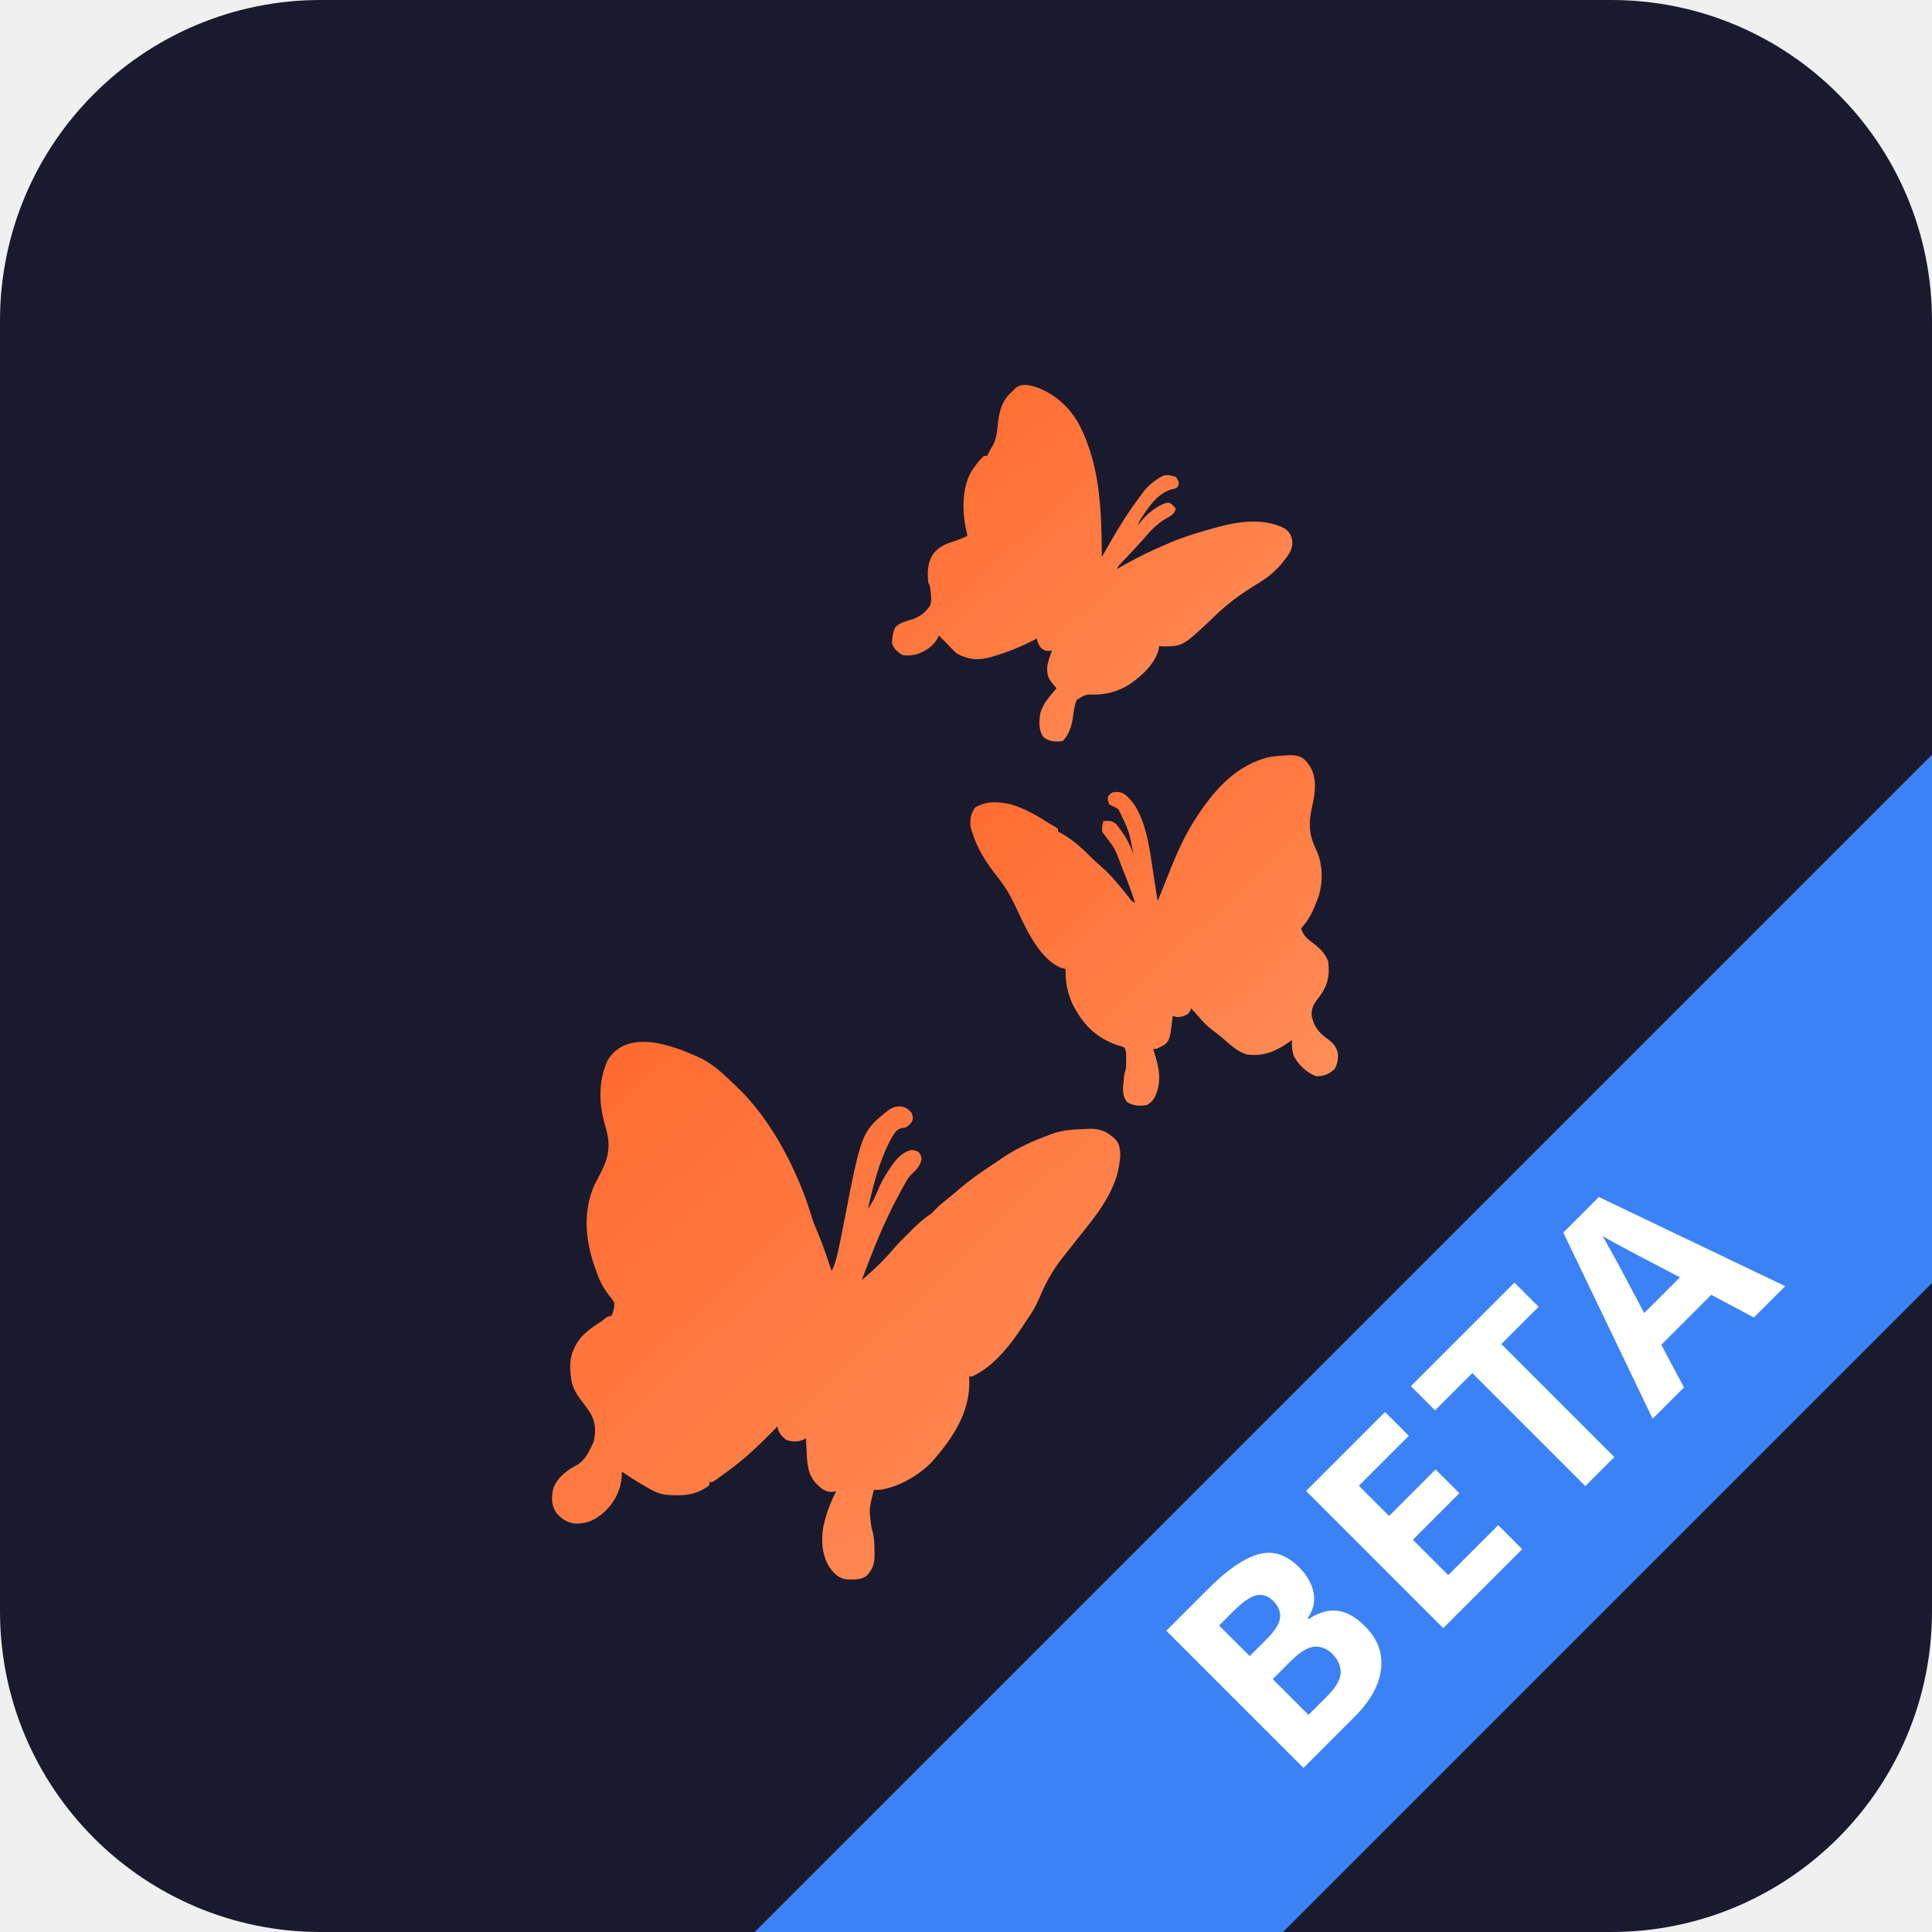
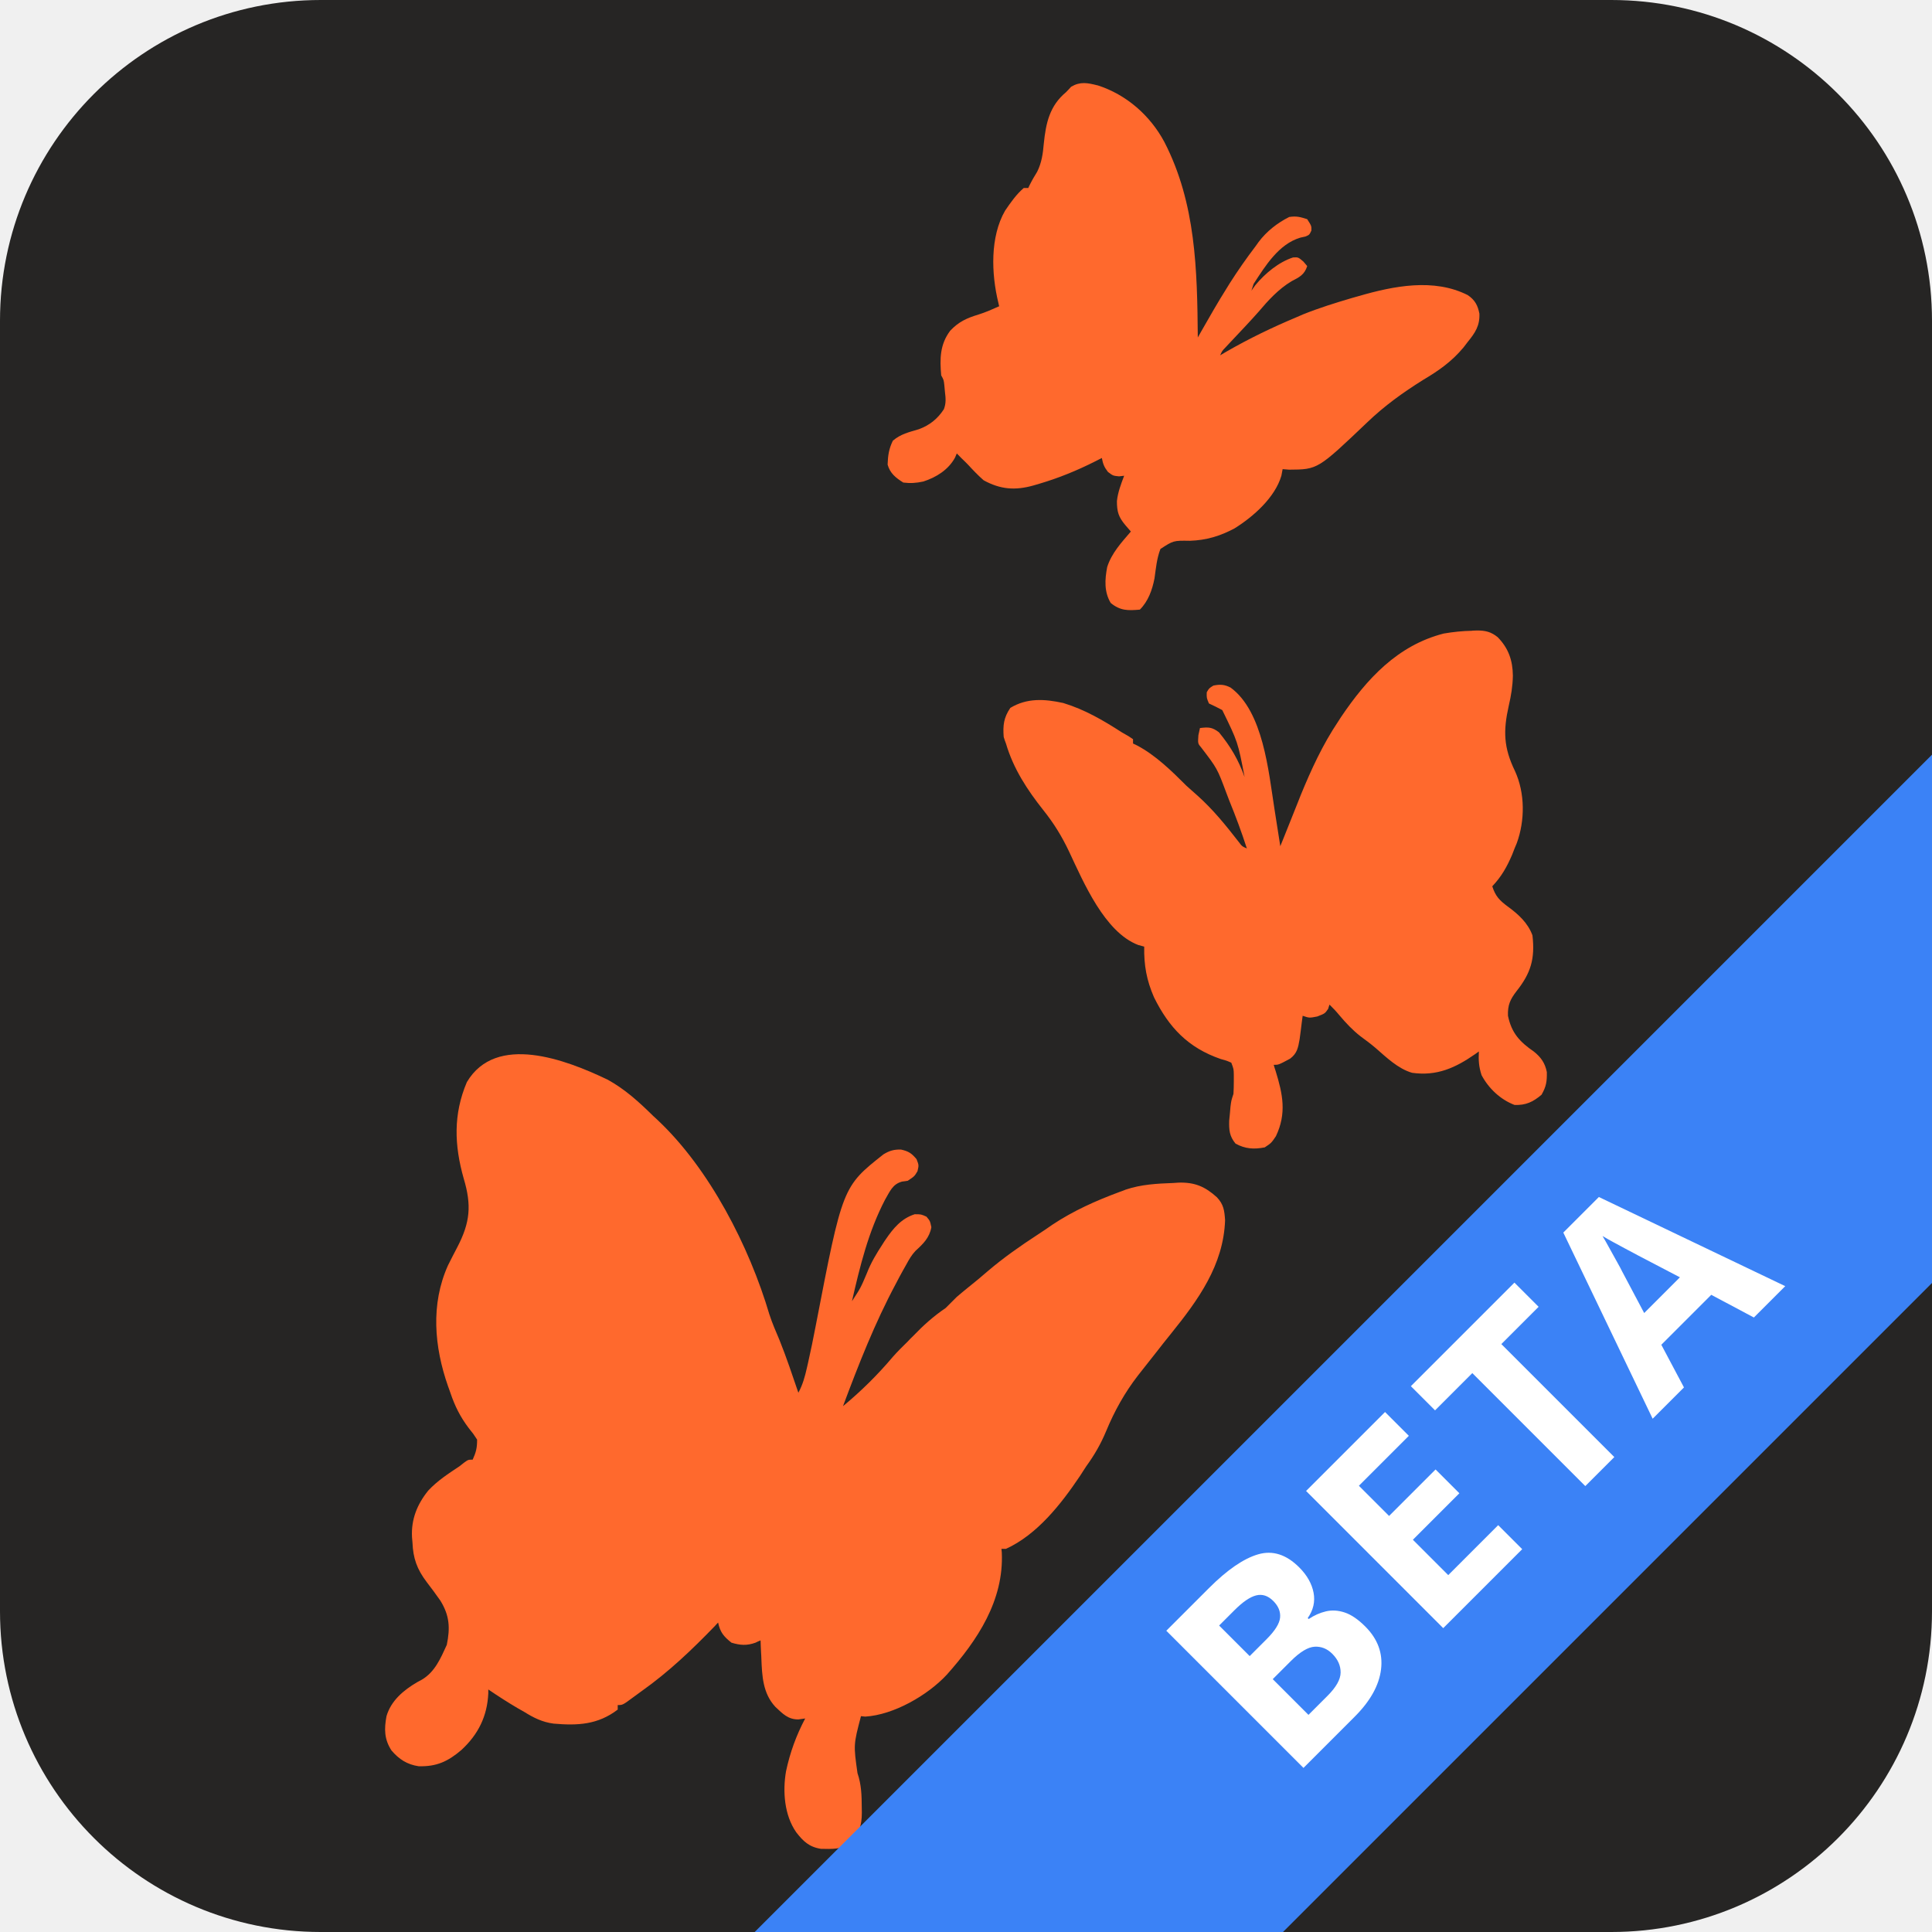
- <svg xmlns="http://www.w3.org/2000/svg" viewBox="0 0 512 512" fill="none">
-   <rect width="512" height="512" rx="85" fill="#1a1a2e" />
+ <svg xmlns="http://www.w3.org/2000/svg" viewBox="0 0 512 512">
  <defs>
-     <linearGradient id="wingGradient" x1="0%" y1="0%" x2="100%" y2="100%">
-       <stop offset="0%" style="stop-color:#ff692d" />
-       <stop offset="100%" style="stop-color:#ff8f5a" />
-     </linearGradient>
    <clipPath id="iconClip">
      <rect width="512" height="512" rx="85" />
    </clipPath>
  </defs>
-   <g transform="translate(56, 56) scale(4)" fill="url(#wingGradient)">
-     <path d="m32.527 56.156c0.801 0.438 1.426 1.012 2.07 1.645 0.062 0.059 0.133 0.117 0.195 0.18 2.328 2.188 4.109 5.676 5.004 8.703 0.129 0.398 0.293 0.773 0.457 1.16 0.312 0.777 0.574 1.566 0.844 2.356 0.195-0.359 0.293-0.719 0.383-1.117 0.02-0.078 0.035-0.148 0.051-0.223 0.125-0.547 0.234-1.094 0.34-1.641 1.207-6.254 1.207-6.254 3.039-7.703 0.273-0.168 0.477-0.223 0.789-0.215 0.344 0.078 0.469 0.164 0.695 0.43 0.105 0.27 0.105 0.27 0.043 0.539-0.137 0.23-0.137 0.23-0.438 0.43-0.082 0.016-0.16 0.023-0.25 0.035-0.434 0.113-0.551 0.449-0.766 0.812-0.75 1.438-1.125 2.984-1.484 4.551 0.391-0.598 0.391-0.598 0.668-1.254 0.188-0.484 0.438-0.895 0.719-1.324 0.039-0.066 0.082-0.129 0.125-0.191 0.344-0.504 0.703-0.938 1.301-1.129 0.285 0 0.285 0 0.527 0.109 0.16 0.191 0.16 0.191 0.219 0.473-0.086 0.473-0.359 0.738-0.711 1.059-0.176 0.188-0.285 0.379-0.41 0.609-0.051 0.086-0.098 0.176-0.152 0.27-0.051 0.094-0.102 0.188-0.156 0.285-0.078 0.152-0.078 0.152-0.16 0.305-0.941 1.758-1.672 3.617-2.371 5.492 0.812-0.672 1.559-1.41 2.234-2.211 0.215-0.242 0.438-0.465 0.668-0.688 0.078-0.086 0.16-0.168 0.246-0.25 0.457-0.477 0.91-0.883 1.453-1.25 0.164-0.168 0.332-0.336 0.5-0.5 0.164-0.141 0.336-0.281 0.508-0.422 0.293-0.234 0.59-0.477 0.875-0.727 0.719-0.613 1.465-1.133 2.25-1.645 0.219-0.141 0.43-0.285 0.641-0.434 0.953-0.633 1.961-1.082 3.027-1.477 0.09-0.031 0.176-0.062 0.27-0.102 0.695-0.234 1.398-0.27 2.133-0.297 0.117-0.008 0.117-0.008 0.242-0.016 0.727-0.02 1.184 0.18 1.711 0.656 0.305 0.324 0.336 0.59 0.367 1.027-0.07 2.016-1.207 3.578-2.43 5.094-0.227 0.277-0.445 0.559-0.668 0.844-0.266 0.34-0.531 0.676-0.801 1.016-0.594 0.766-1.059 1.598-1.43 2.496-0.242 0.582-0.523 1.07-0.895 1.582-0.094 0.145-0.191 0.297-0.285 0.441-0.84 1.25-1.914 2.621-3.312 3.258h-0.203c0.004 0.055 0.008 0.109 0.016 0.164 0.098 2.148-1.09 3.934-2.465 5.477-0.855 0.922-2.379 1.801-3.656 1.879-0.062-0.004-0.129-0.012-0.191-0.02-0.336 1.281-0.336 1.281-0.156 2.555 0.176 0.512 0.188 0.996 0.191 1.527 0 0.125 0 0.125 0.004 0.25-0.004 0.574-0.113 0.902-0.492 1.344-0.375 0.312-0.875 0.277-1.34 0.27-0.52-0.078-0.797-0.336-1.109-0.742-0.535-0.766-0.613-1.836-0.457-2.734 0.18-0.844 0.457-1.605 0.859-2.367-0.102 0.012-0.199 0.027-0.305 0.043-0.461 0.004-0.703-0.254-1.031-0.562-0.566-0.609-0.598-1.391-0.629-2.184-0.004-0.078-0.004-0.156-0.012-0.234-0.008-0.188-0.02-0.375-0.023-0.562-0.117 0.047-0.117 0.047-0.227 0.102-0.391 0.141-0.688 0.117-1.078 0-0.348-0.277-0.508-0.469-0.598-0.902-0.047 0.051-0.098 0.098-0.145 0.156-1.027 1.062-2.062 2.051-3.273 2.91-0.125 0.094-0.254 0.184-0.379 0.277-0.48 0.355-0.48 0.355-0.703 0.355v0.203c-0.891 0.68-1.797 0.723-2.875 0.629-0.504-0.066-0.902-0.266-1.324-0.531-0.133-0.078-0.133-0.078-0.27-0.152-0.453-0.266-0.895-0.551-1.332-0.848v0.176c-0.047 1.023-0.449 1.836-1.199 2.531-0.609 0.523-1.125 0.758-1.926 0.734-0.516-0.078-0.875-0.312-1.211-0.703-0.332-0.504-0.332-0.973-0.227-1.539 0.203-0.699 0.766-1.168 1.379-1.527 0.066-0.035 0.137-0.074 0.203-0.109 0.59-0.348 0.844-0.957 1.121-1.562 0.156-0.762 0.125-1.316-0.289-1.984-0.195-0.281-0.398-0.551-0.609-0.828-0.438-0.578-0.613-1.066-0.641-1.785-0.008-0.074-0.016-0.148-0.02-0.227-0.043-0.801 0.23-1.477 0.73-2.094 0.41-0.438 0.895-0.754 1.391-1.082 0.07-0.059 0.141-0.113 0.219-0.172 0.18-0.129 0.18-0.129 0.379-0.129 0.152-0.336 0.199-0.523 0.199-0.898-0.164-0.254-0.164-0.254-0.375-0.516-0.383-0.508-0.621-0.984-0.824-1.586-0.035-0.094-0.066-0.195-0.105-0.293-0.617-1.762-0.785-3.668-0.004-5.41 0.137-0.277 0.281-0.555 0.422-0.824 0.574-1.105 0.645-1.875 0.285-3.074-0.422-1.492-0.473-2.875 0.141-4.32 1.305-2.203 4.434-1.008 6.289-0.121z" />
-     <path d="m71.301 36.043c0.07 0 0.141-0.008 0.215-0.008 0.379 0 0.629 0.062 0.922 0.297 0.488 0.496 0.676 1.043 0.684 1.727-0.008 0.469-0.078 0.891-0.184 1.348-0.254 1.129-0.234 1.875 0.281 2.934 0.449 0.984 0.449 2.211 0.078 3.227-0.047 0.117-0.047 0.117-0.098 0.234-0.039 0.094-0.074 0.188-0.109 0.281-0.234 0.547-0.48 0.984-0.891 1.418 0.141 0.441 0.32 0.629 0.688 0.902 0.477 0.348 0.906 0.734 1.113 1.297 0.121 1.055-0.074 1.695-0.719 2.508-0.281 0.367-0.395 0.617-0.379 1.094 0.16 0.773 0.523 1.168 1.164 1.609 0.32 0.258 0.496 0.512 0.578 0.914 0.008 0.422-0.023 0.645-0.238 1.02-0.387 0.324-0.699 0.473-1.207 0.457-0.637-0.242-1.164-0.742-1.48-1.336-0.125-0.383-0.141-0.672-0.121-1.062-0.051 0.035-0.109 0.078-0.164 0.117-0.887 0.617-1.715 0.996-2.828 0.84-0.633-0.184-1.148-0.688-1.633-1.109-0.219-0.188-0.445-0.355-0.68-0.527-0.359-0.281-0.652-0.594-0.945-0.941-0.141-0.172-0.289-0.328-0.445-0.48-0.023 0.059-0.039 0.121-0.059 0.188-0.145 0.211-0.145 0.211-0.488 0.344-0.355 0.07-0.355 0.07-0.656-0.031-0.012 0.094-0.023 0.195-0.039 0.293-0.02 0.188-0.02 0.188-0.047 0.379-0.023 0.188-0.023 0.188-0.051 0.383-0.066 0.379-0.113 0.633-0.426 0.867-0.516 0.277-0.516 0.277-0.734 0.277 0.023 0.09 0.055 0.184 0.086 0.277 0.32 1.039 0.5 1.898 0.012 2.922-0.207 0.305-0.207 0.305-0.5 0.5-0.488 0.094-0.871 0.07-1.309-0.168-0.273-0.332-0.297-0.605-0.285-1.031 0.012-0.105 0.02-0.207 0.031-0.312s0.016-0.207 0.027-0.312c0.035-0.277 0.035-0.277 0.133-0.574 0.012-0.188 0.016-0.367 0.016-0.551v-0.293c-0.004-0.27-0.004-0.27-0.113-0.555-0.215-0.094-0.215-0.094-0.473-0.164-1.461-0.504-2.32-1.41-2.992-2.769-0.332-0.766-0.453-1.434-0.438-2.269-0.086-0.023-0.176-0.047-0.27-0.074-1.504-0.574-2.449-2.809-3.098-4.188-0.324-0.684-0.68-1.262-1.148-1.848-0.727-0.918-1.344-1.855-1.68-2.992-0.055-0.145-0.055-0.145-0.102-0.297-0.039-0.52 0-0.863 0.297-1.301 0.75-0.453 1.539-0.402 2.375-0.219 0.969 0.297 1.777 0.77 2.625 1.316 0.148 0.086 0.148 0.086 0.293 0.168 0.105 0.066 0.105 0.066 0.207 0.137v0.195c0.059 0.027 0.121 0.059 0.18 0.086 0.836 0.441 1.555 1.148 2.223 1.816 0.16 0.145 0.324 0.285 0.488 0.434 0.699 0.625 1.266 1.328 1.84 2.066 0.156 0.207 0.156 0.207 0.371 0.301-0.234-0.727-0.5-1.441-0.789-2.148-0.039-0.109-0.082-0.219-0.125-0.328-0.414-1.109-0.414-1.109-1.125-2.039-0.16-0.188-0.16-0.188-0.133-0.562 0.023-0.102 0.047-0.211 0.07-0.32 0.383-0.047 0.547-0.043 0.852 0.191 0.52 0.637 0.875 1.234 1.148 2.004-0.301-1.57-0.301-1.57-1-3-0.195-0.102-0.395-0.207-0.598-0.297-0.105-0.25-0.105-0.25-0.098-0.5 0.102-0.18 0.102-0.18 0.297-0.301 0.301-0.062 0.5-0.051 0.773 0.09 1.461 1.07 1.699 3.754 1.961 5.414 0.023 0.168 0.051 0.336 0.078 0.5 0.062 0.398 0.125 0.797 0.188 1.195 0.07-0.18 0.07-0.18 0.145-0.359 0.215-0.547 0.438-1.094 0.656-1.641 0.035-0.09 0.074-0.184 0.109-0.277 0.48-1.168 0.984-2.269 1.691-3.324 0.039-0.062 0.078-0.117 0.121-0.188 1.156-1.711 2.531-3.211 4.598-3.742 0.43-0.074 0.844-0.117 1.281-0.125zm-10 9.859 0.102 0.195z" />
-     <path d="m54.5 11.598c1.301 0.414 2.371 1.359 3.004 2.547 1.414 2.746 1.469 5.734 1.496 8.758 0.051-0.094 0.105-0.184 0.156-0.277 0.375-0.656 0.746-1.309 1.145-1.941 0.043-0.07 0.086-0.137 0.125-0.203 0.367-0.578 0.758-1.137 1.172-1.68 0.062-0.086 0.062-0.086 0.125-0.176 0.359-0.48 0.844-0.859 1.375-1.125 0.328-0.047 0.48-0.004 0.805 0.098 0.195 0.305 0.195 0.305 0.188 0.512-0.09 0.191-0.09 0.191-0.266 0.266-0.078 0.016-0.152 0.031-0.23 0.051-0.969 0.289-1.566 1.262-2.094 2.074-0.031 0.098-0.066 0.199-0.098 0.301 0.055-0.082 0.117-0.164 0.18-0.25 0.43-0.52 1.043-1.031 1.688-1.238 0.23-0.012 0.23-0.012 0.461 0.184 0.055 0.066 0.113 0.133 0.172 0.203-0.125 0.391-0.355 0.5-0.703 0.68-0.586 0.352-1.043 0.855-1.48 1.371-0.371 0.422-0.762 0.828-1.145 1.238-0.062 0.062-0.121 0.125-0.184 0.195-0.051 0.055-0.105 0.109-0.16 0.172-0.141 0.145-0.141 0.145-0.23 0.344 0.094-0.055 0.188-0.109 0.285-0.168 1.012-0.582 2.039-1.078 3.117-1.531 0.102-0.047 0.207-0.09 0.316-0.137 0.719-0.289 1.453-0.516 2.191-0.734 0.102-0.031 0.203-0.055 0.305-0.086 1.562-0.453 3.363-0.812 4.883-0.043 0.324 0.219 0.449 0.457 0.523 0.832 0.02 0.543-0.188 0.855-0.523 1.266-0.062 0.086-0.129 0.168-0.191 0.25-0.531 0.633-1.098 1.031-1.809 1.453-0.898 0.562-1.727 1.156-2.5 1.898-2.223 2.117-2.223 2.117-3.504 2.125-0.098-0.008-0.191-0.016-0.293-0.023-0.02 0.094-0.039 0.195-0.055 0.293-0.289 0.984-1.262 1.84-2.102 2.363-0.645 0.344-1.266 0.531-2 0.555-0.738-0.012-0.738-0.012-1.32 0.367-0.164 0.422-0.203 0.875-0.266 1.32-0.102 0.52-0.281 1.023-0.656 1.398-0.531 0.047-0.875 0.055-1.305-0.297-0.301-0.5-0.266-1.051-0.16-1.609 0.199-0.629 0.641-1.102 1.062-1.594-0.078-0.094-0.16-0.188-0.246-0.285-0.305-0.363-0.379-0.594-0.379-1.082 0.043-0.398 0.184-0.762 0.324-1.133-0.074 0.012-0.148 0.016-0.227 0.027-0.273-0.027-0.273-0.027-0.5-0.199-0.172-0.223-0.219-0.352-0.273-0.625-0.094 0.047-0.195 0.102-0.297 0.152-0.812 0.41-1.633 0.746-2.508 1.004-0.086 0.027-0.176 0.055-0.266 0.078-0.812 0.227-1.473 0.18-2.227-0.234-0.25-0.219-0.477-0.457-0.703-0.703-0.094-0.098-0.195-0.195-0.293-0.289-0.066-0.07-0.137-0.137-0.207-0.211-0.027 0.062-0.055 0.121-0.078 0.184-0.297 0.547-0.84 0.887-1.422 1.074-0.32 0.07-0.574 0.086-0.898 0.047-0.336-0.211-0.594-0.414-0.703-0.805 0.016-0.422 0.055-0.695 0.234-1.07 0.355-0.305 0.727-0.383 1.168-0.516 0.484-0.18 0.84-0.465 1.121-0.898 0.102-0.273 0.082-0.484 0.047-0.773-0.012-0.148-0.012-0.148-0.027-0.293-0.027-0.246-0.027-0.246-0.141-0.449-0.066-0.742-0.059-1.383 0.402-2 0.383-0.406 0.75-0.57 1.27-0.727 0.324-0.102 0.621-0.234 0.926-0.371-0.016-0.051-0.023-0.109-0.039-0.168-0.312-1.285-0.375-2.941 0.305-4.117 0.25-0.367 0.5-0.727 0.836-1.016h0.203c0.023-0.059 0.055-0.117 0.086-0.18 0.094-0.188 0.203-0.367 0.312-0.547 0.203-0.406 0.258-0.812 0.297-1.258 0.094-0.93 0.262-1.699 1-2.312 0.074-0.078 0.152-0.156 0.227-0.242 0.41-0.238 0.723-0.176 1.176-0.062z" />
-   </g>
+   <rect width="512" height="512" rx="85" fill="#262524" />
+   <svg x="22" y="22" width="468" height="468" viewBox="9.034 11.497 79.153 79.153">
+     <path fill="#ff692d" d="m32.527 56.156c0.801 0.438 1.426 1.012 2.07 1.645 0.062 0.059 0.133 0.117 0.195 0.18 2.328 2.188 4.109 5.676 5.004 8.703 0.129 0.398 0.293 0.773 0.457 1.16 0.312 0.777 0.574 1.566 0.844 2.356 0.195-0.359 0.293-0.719 0.383-1.117 0.02-0.078 0.035-0.148 0.051-0.223 0.125-0.547 0.234-1.094 0.34-1.641 1.207-6.254 1.207-6.254 3.039-7.703 0.273-0.168 0.477-0.223 0.789-0.215 0.344 0.078 0.469 0.164 0.695 0.43 0.105 0.27 0.105 0.27 0.043 0.539-0.137 0.23-0.137 0.23-0.438 0.43-0.082 0.016-0.16 0.023-0.25 0.035-0.434 0.113-0.551 0.449-0.766 0.812-0.75 1.438-1.125 2.984-1.484 4.551 0.391-0.598 0.391-0.598 0.668-1.254 0.188-0.484 0.438-0.895 0.719-1.324 0.039-0.066 0.082-0.129 0.125-0.191 0.344-0.504 0.703-0.938 1.301-1.129 0.285 0 0.285 0 0.527 0.109 0.16 0.191 0.16 0.191 0.219 0.473-0.086 0.473-0.359 0.738-0.711 1.059-0.176 0.188-0.285 0.379-0.41 0.609-0.051 0.086-0.098 0.176-0.152 0.27-0.051 0.094-0.102 0.188-0.156 0.285-0.078 0.152-0.078 0.152-0.16 0.305-0.941 1.758-1.672 3.617-2.371 5.492 0.812-0.672 1.559-1.41 2.234-2.211 0.215-0.242 0.438-0.465 0.668-0.688 0.078-0.086 0.16-0.168 0.246-0.25 0.457-0.477 0.91-0.883 1.453-1.25 0.164-0.168 0.332-0.336 0.5-0.5 0.164-0.141 0.336-0.281 0.508-0.422 0.293-0.234 0.59-0.477 0.875-0.727 0.719-0.613 1.465-1.133 2.25-1.645 0.219-0.141 0.43-0.285 0.641-0.434 0.953-0.633 1.961-1.082 3.027-1.477 0.09-0.031 0.176-0.062 0.27-0.102 0.695-0.234 1.398-0.27 2.133-0.297 0.117-0.008 0.117-0.008 0.242-0.016 0.727-0.02 1.184 0.18 1.711 0.656 0.305 0.324 0.336 0.59 0.367 1.027-0.07 2.016-1.207 3.578-2.43 5.094-0.227 0.277-0.445 0.559-0.668 0.844-0.266 0.34-0.531 0.676-0.801 1.016-0.594 0.766-1.059 1.598-1.43 2.496-0.242 0.582-0.523 1.07-0.895 1.582-0.094 0.145-0.191 0.297-0.285 0.441-0.84 1.25-1.914 2.621-3.312 3.258h-0.203c0.004 0.055 0.008 0.109 0.016 0.164 0.098 2.148-1.09 3.934-2.465 5.477-0.855 0.922-2.379 1.801-3.656 1.879-0.062-0.004-0.129-0.012-0.191-0.02-0.336 1.281-0.336 1.281-0.156 2.555 0.176 0.512 0.188 0.996 0.191 1.527 0 0.125 0 0.125 0.004 0.25-0.004 0.574-0.113 0.902-0.492 1.344-0.375 0.312-0.875 0.277-1.34 0.27-0.52-0.078-0.797-0.336-1.109-0.742-0.535-0.766-0.613-1.836-0.457-2.734 0.18-0.844 0.457-1.605 0.859-2.367-0.102 0.012-0.199 0.027-0.305 0.043-0.461 0.004-0.703-0.254-1.031-0.562-0.566-0.609-0.598-1.391-0.629-2.184-0.004-0.078-0.004-0.156-0.012-0.234-0.008-0.188-0.02-0.375-0.023-0.562-0.117 0.047-0.117 0.047-0.227 0.102-0.391 0.141-0.688 0.117-1.078 0-0.348-0.277-0.508-0.469-0.598-0.902-0.047 0.051-0.098 0.098-0.145 0.156-1.027 1.062-2.062 2.051-3.273 2.91-0.125 0.094-0.254 0.184-0.379 0.277-0.48 0.355-0.48 0.355-0.703 0.355v0.203c-0.891 0.68-1.797 0.723-2.875 0.629-0.504-0.066-0.902-0.266-1.324-0.531-0.133-0.078-0.133-0.078-0.27-0.152-0.453-0.266-0.895-0.551-1.332-0.848v0.176c-0.047 1.023-0.449 1.836-1.199 2.531-0.609 0.523-1.125 0.758-1.926 0.734-0.516-0.078-0.875-0.312-1.211-0.703-0.332-0.504-0.332-0.973-0.227-1.539 0.203-0.699 0.766-1.168 1.379-1.527 0.066-0.035 0.137-0.074 0.203-0.109 0.59-0.348 0.844-0.957 1.121-1.562 0.156-0.762 0.125-1.316-0.289-1.984-0.195-0.281-0.398-0.551-0.609-0.828-0.438-0.578-0.613-1.066-0.641-1.785-0.008-0.074-0.016-0.148-0.02-0.227-0.043-0.801 0.23-1.477 0.73-2.094 0.41-0.438 0.895-0.754 1.391-1.082 0.07-0.059 0.141-0.113 0.219-0.172 0.18-0.129 0.18-0.129 0.379-0.129 0.152-0.336 0.199-0.523 0.199-0.898-0.164-0.254-0.164-0.254-0.375-0.516-0.383-0.508-0.621-0.984-0.824-1.586-0.035-0.094-0.066-0.195-0.105-0.293-0.617-1.762-0.785-3.668-0.004-5.41 0.137-0.277 0.281-0.555 0.422-0.824 0.574-1.105 0.645-1.875 0.285-3.074-0.422-1.492-0.473-2.875 0.141-4.32 1.305-2.203 4.434-1.008 6.289-0.121z" />
+     <path fill="#ff692d" d="m71.301 36.043c0.07 0 0.141-0.008 0.215-0.008 0.379 0 0.629 0.062 0.922 0.297 0.488 0.496 0.676 1.043 0.684 1.727-0.008 0.469-0.078 0.891-0.184 1.348-0.254 1.129-0.234 1.875 0.281 2.934 0.449 0.984 0.449 2.211 0.078 3.227-0.047 0.117-0.047 0.117-0.098 0.234-0.039 0.094-0.074 0.188-0.109 0.281-0.234 0.547-0.48 0.984-0.891 1.418 0.141 0.441 0.32 0.629 0.688 0.902 0.477 0.348 0.906 0.734 1.113 1.297 0.121 1.055-0.074 1.695-0.719 2.508-0.281 0.367-0.395 0.617-0.379 1.094 0.16 0.773 0.523 1.168 1.164 1.609 0.32 0.258 0.496 0.512 0.578 0.914 0.008 0.422-0.023 0.645-0.238 1.02-0.387 0.324-0.699 0.473-1.207 0.457-0.637-0.242-1.164-0.742-1.48-1.336-0.125-0.383-0.141-0.672-0.121-1.062-0.051 0.035-0.109 0.078-0.164 0.117-0.887 0.617-1.715 0.996-2.828 0.84-0.633-0.184-1.148-0.688-1.633-1.109-0.219-0.188-0.445-0.355-0.68-0.527-0.359-0.281-0.652-0.594-0.945-0.941-0.141-0.172-0.289-0.328-0.445-0.48-0.023 0.059-0.039 0.121-0.059 0.188-0.145 0.211-0.145 0.211-0.488 0.344-0.355 0.07-0.355 0.07-0.656-0.031-0.012 0.094-0.023 0.195-0.039 0.293-0.02 0.188-0.02 0.188-0.047 0.379-0.023 0.188-0.023 0.188-0.051 0.383-0.066 0.379-0.113 0.633-0.426 0.867-0.516 0.277-0.516 0.277-0.734 0.277 0.023 0.09 0.055 0.184 0.086 0.277 0.32 1.039 0.5 1.898 0.012 2.922-0.207 0.305-0.207 0.305-0.5 0.5-0.488 0.094-0.871 0.07-1.309-0.168-0.273-0.332-0.297-0.605-0.285-1.031 0.012-0.105 0.02-0.207 0.031-0.312s0.016-0.207 0.027-0.312c0.035-0.277 0.035-0.277 0.133-0.574 0.012-0.188 0.016-0.367 0.016-0.551v-0.293c-0.004-0.27-0.004-0.27-0.113-0.555-0.215-0.094-0.215-0.094-0.473-0.164-1.461-0.504-2.32-1.41-2.992-2.769-0.332-0.766-0.453-1.434-0.438-2.269-0.086-0.023-0.176-0.047-0.27-0.074-1.504-0.574-2.449-2.809-3.098-4.188-0.324-0.684-0.68-1.262-1.148-1.848-0.727-0.918-1.344-1.855-1.68-2.992-0.055-0.145-0.055-0.145-0.102-0.297-0.039-0.52 0-0.863 0.297-1.301 0.75-0.453 1.539-0.402 2.375-0.219 0.969 0.297 1.777 0.77 2.625 1.316 0.148 0.086 0.148 0.086 0.293 0.168 0.105 0.066 0.105 0.066 0.207 0.137v0.195c0.059 0.027 0.121 0.059 0.18 0.086 0.836 0.441 1.555 1.148 2.223 1.816 0.16 0.145 0.324 0.285 0.488 0.434 0.699 0.625 1.266 1.328 1.84 2.066 0.156 0.207 0.156 0.207 0.371 0.301-0.234-0.727-0.5-1.441-0.789-2.148-0.039-0.109-0.082-0.219-0.125-0.328-0.414-1.109-0.414-1.109-1.125-2.039-0.16-0.188-0.16-0.188-0.133-0.562 0.023-0.102 0.047-0.211 0.07-0.32 0.383-0.047 0.547-0.043 0.852 0.191 0.52 0.637 0.875 1.234 1.148 2.004-0.301-1.57-0.301-1.57-1-3-0.195-0.102-0.395-0.207-0.598-0.297-0.105-0.25-0.105-0.25-0.098-0.5 0.102-0.18 0.102-0.18 0.297-0.301 0.301-0.062 0.5-0.051 0.773 0.09 1.461 1.07 1.699 3.754 1.961 5.414 0.023 0.168 0.051 0.336 0.078 0.5 0.062 0.398 0.125 0.797 0.188 1.195 0.07-0.18 0.07-0.18 0.145-0.359 0.215-0.547 0.438-1.094 0.656-1.641 0.035-0.09 0.074-0.184 0.109-0.277 0.48-1.168 0.984-2.269 1.691-3.324 0.039-0.062 0.078-0.117 0.121-0.188 1.156-1.711 2.531-3.211 4.598-3.742 0.43-0.074 0.844-0.117 1.281-0.125zm-10 9.859 0.102 0.195z" />
+     <path fill="#ff692d" d="m54.5 11.598c1.301 0.414 2.371 1.359 3.004 2.547 1.414 2.746 1.469 5.734 1.496 8.758 0.051-0.094 0.105-0.184 0.156-0.277 0.375-0.656 0.746-1.309 1.145-1.941 0.043-0.07 0.086-0.137 0.125-0.203 0.367-0.578 0.758-1.137 1.172-1.68 0.062-0.086 0.062-0.086 0.125-0.176 0.359-0.48 0.844-0.859 1.375-1.125 0.328-0.047 0.48-0.004 0.805 0.098 0.195 0.305 0.195 0.305 0.188 0.512-0.09 0.191-0.09 0.191-0.266 0.266-0.078 0.016-0.152 0.031-0.23 0.051-0.969 0.289-1.566 1.262-2.094 2.074-0.031 0.098-0.066 0.199-0.098 0.301 0.055-0.082 0.117-0.164 0.18-0.25 0.43-0.52 1.043-1.031 1.688-1.238 0.23-0.012 0.23-0.012 0.461 0.184 0.055 0.066 0.113 0.133 0.172 0.203-0.125 0.391-0.355 0.5-0.703 0.68-0.586 0.352-1.043 0.855-1.48 1.371-0.371 0.422-0.762 0.828-1.145 1.238-0.062 0.062-0.121 0.125-0.184 0.195-0.051 0.055-0.105 0.109-0.16 0.172-0.141 0.145-0.141 0.145-0.23 0.344 0.094-0.055 0.188-0.109 0.285-0.168 1.012-0.582 2.039-1.078 3.117-1.531 0.102-0.047 0.207-0.09 0.316-0.137 0.719-0.289 1.453-0.516 2.191-0.734 0.102-0.031 0.203-0.055 0.305-0.086 1.562-0.453 3.363-0.812 4.883-0.043 0.324 0.219 0.449 0.457 0.523 0.832 0.02 0.543-0.188 0.855-0.523 1.266-0.062 0.086-0.129 0.168-0.191 0.25-0.531 0.633-1.098 1.031-1.809 1.453-0.898 0.562-1.727 1.156-2.5 1.898-2.223 2.117-2.223 2.117-3.504 2.125-0.098-0.008-0.191-0.016-0.293-0.023-0.02 0.094-0.039 0.195-0.055 0.293-0.289 0.984-1.262 1.84-2.102 2.363-0.645 0.344-1.266 0.531-2 0.555-0.738-0.012-0.738-0.012-1.32 0.367-0.164 0.422-0.203 0.875-0.266 1.32-0.102 0.52-0.281 1.023-0.656 1.398-0.531 0.047-0.875 0.055-1.305-0.297-0.301-0.5-0.266-1.051-0.16-1.609 0.199-0.629 0.641-1.102 1.062-1.594-0.078-0.094-0.16-0.188-0.246-0.285-0.305-0.363-0.379-0.594-0.379-1.082 0.043-0.398 0.184-0.762 0.324-1.133-0.074 0.012-0.148 0.016-0.227 0.027-0.273-0.027-0.273-0.027-0.5-0.199-0.172-0.223-0.219-0.352-0.273-0.625-0.094 0.047-0.195 0.102-0.297 0.152-0.812 0.41-1.633 0.746-2.508 1.004-0.086 0.027-0.176 0.055-0.266 0.078-0.812 0.227-1.473 0.18-2.227-0.234-0.25-0.219-0.477-0.457-0.703-0.703-0.094-0.098-0.195-0.195-0.293-0.289-0.066-0.07-0.137-0.137-0.207-0.211-0.027 0.062-0.055 0.121-0.078 0.184-0.297 0.547-0.84 0.887-1.422 1.074-0.32 0.07-0.574 0.086-0.898 0.047-0.336-0.211-0.594-0.414-0.703-0.805 0.016-0.422 0.055-0.695 0.234-1.07 0.355-0.305 0.727-0.383 1.168-0.516 0.484-0.18 0.84-0.465 1.121-0.898 0.102-0.273 0.082-0.484 0.047-0.773-0.012-0.148-0.012-0.148-0.027-0.293-0.027-0.246-0.027-0.246-0.141-0.449-0.066-0.742-0.059-1.383 0.402-2 0.383-0.406 0.75-0.57 1.27-0.727 0.324-0.102 0.621-0.234 0.926-0.371-0.016-0.051-0.023-0.109-0.039-0.168-0.312-1.285-0.375-2.941 0.305-4.117 0.25-0.367 0.5-0.727 0.836-1.016h0.203c0.023-0.059 0.055-0.117 0.086-0.18 0.094-0.188 0.203-0.367 0.312-0.547 0.203-0.406 0.258-0.812 0.297-1.258 0.094-0.93 0.262-1.699 1-2.312 0.074-0.078 0.152-0.156 0.227-0.242 0.41-0.238 0.723-0.176 1.176-0.062z" />
+   </svg>
  <g clip-path="url(#iconClip)">
    <polygon points="512,200 512,340 340,512 200,512" fill="#3B82F6" />
    <text x="389" y="389" font-family="Unbounded, system-ui, sans-serif" font-size="72" font-weight="800" fill="white" text-anchor="middle" letter-spacing="4" dominant-baseline="middle" transform="rotate(-45 389 389)">BETA</text>
  </g>
</svg>
